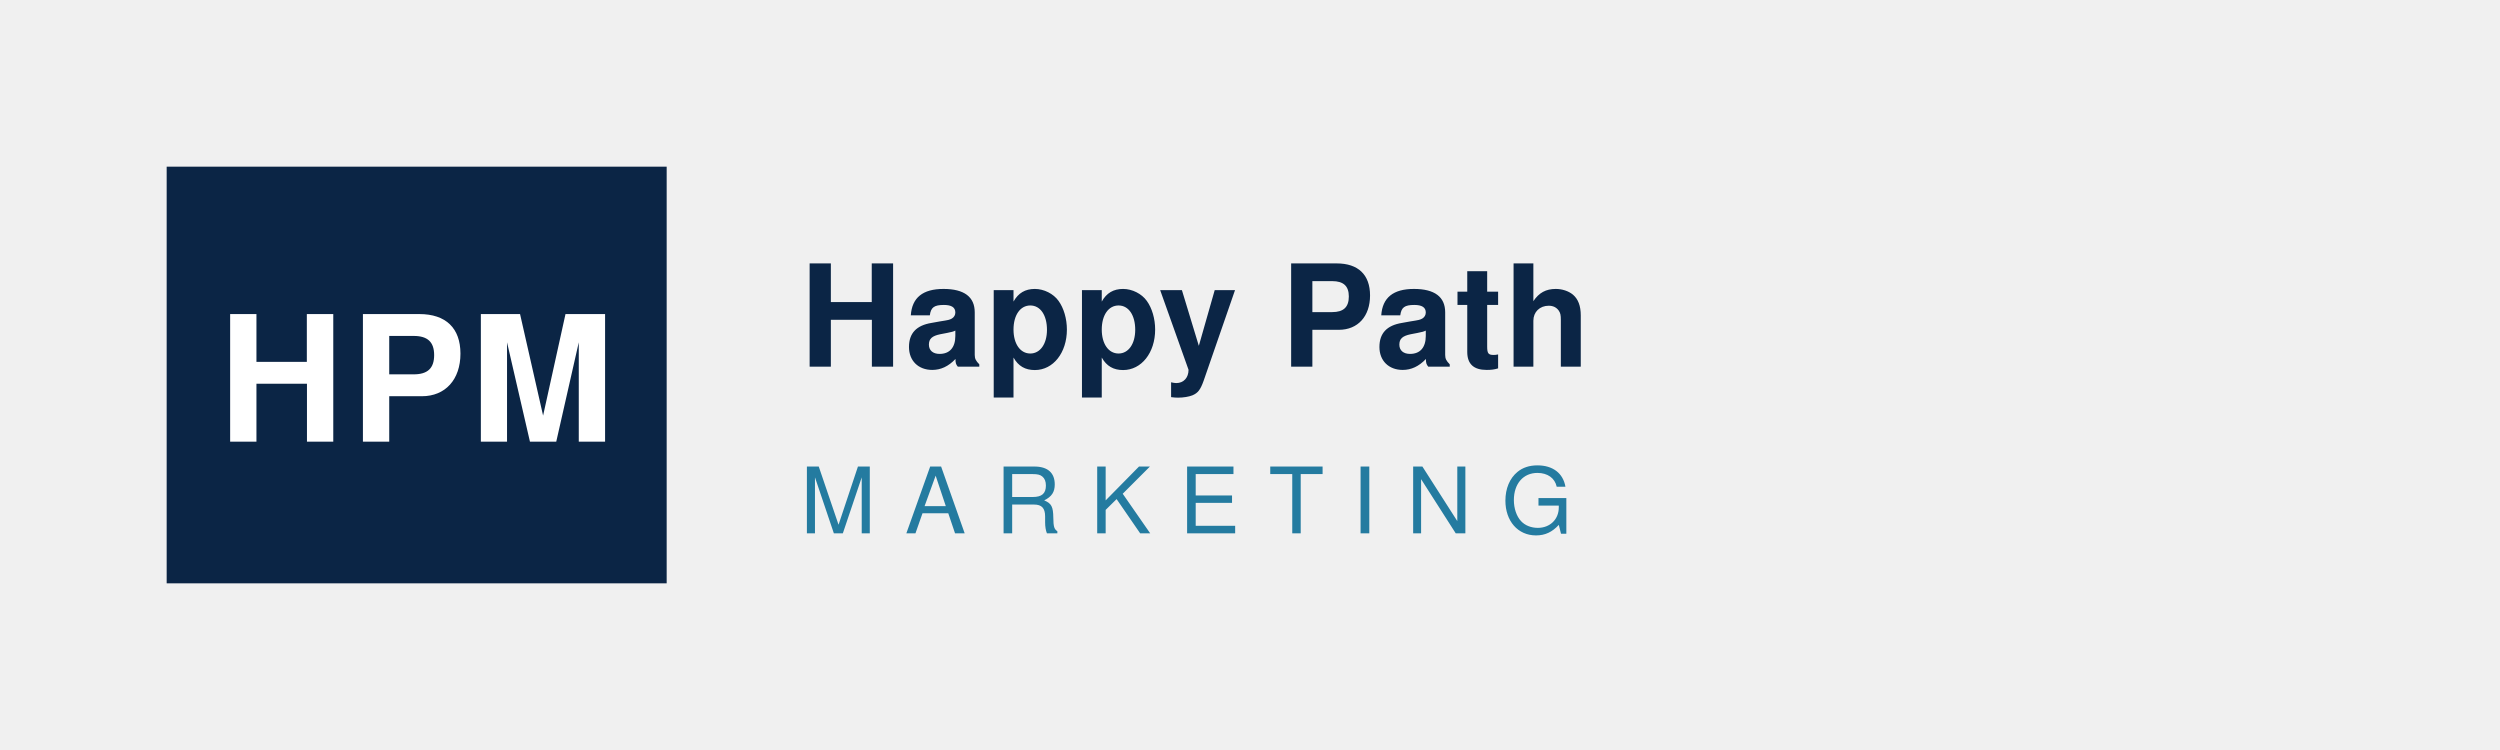
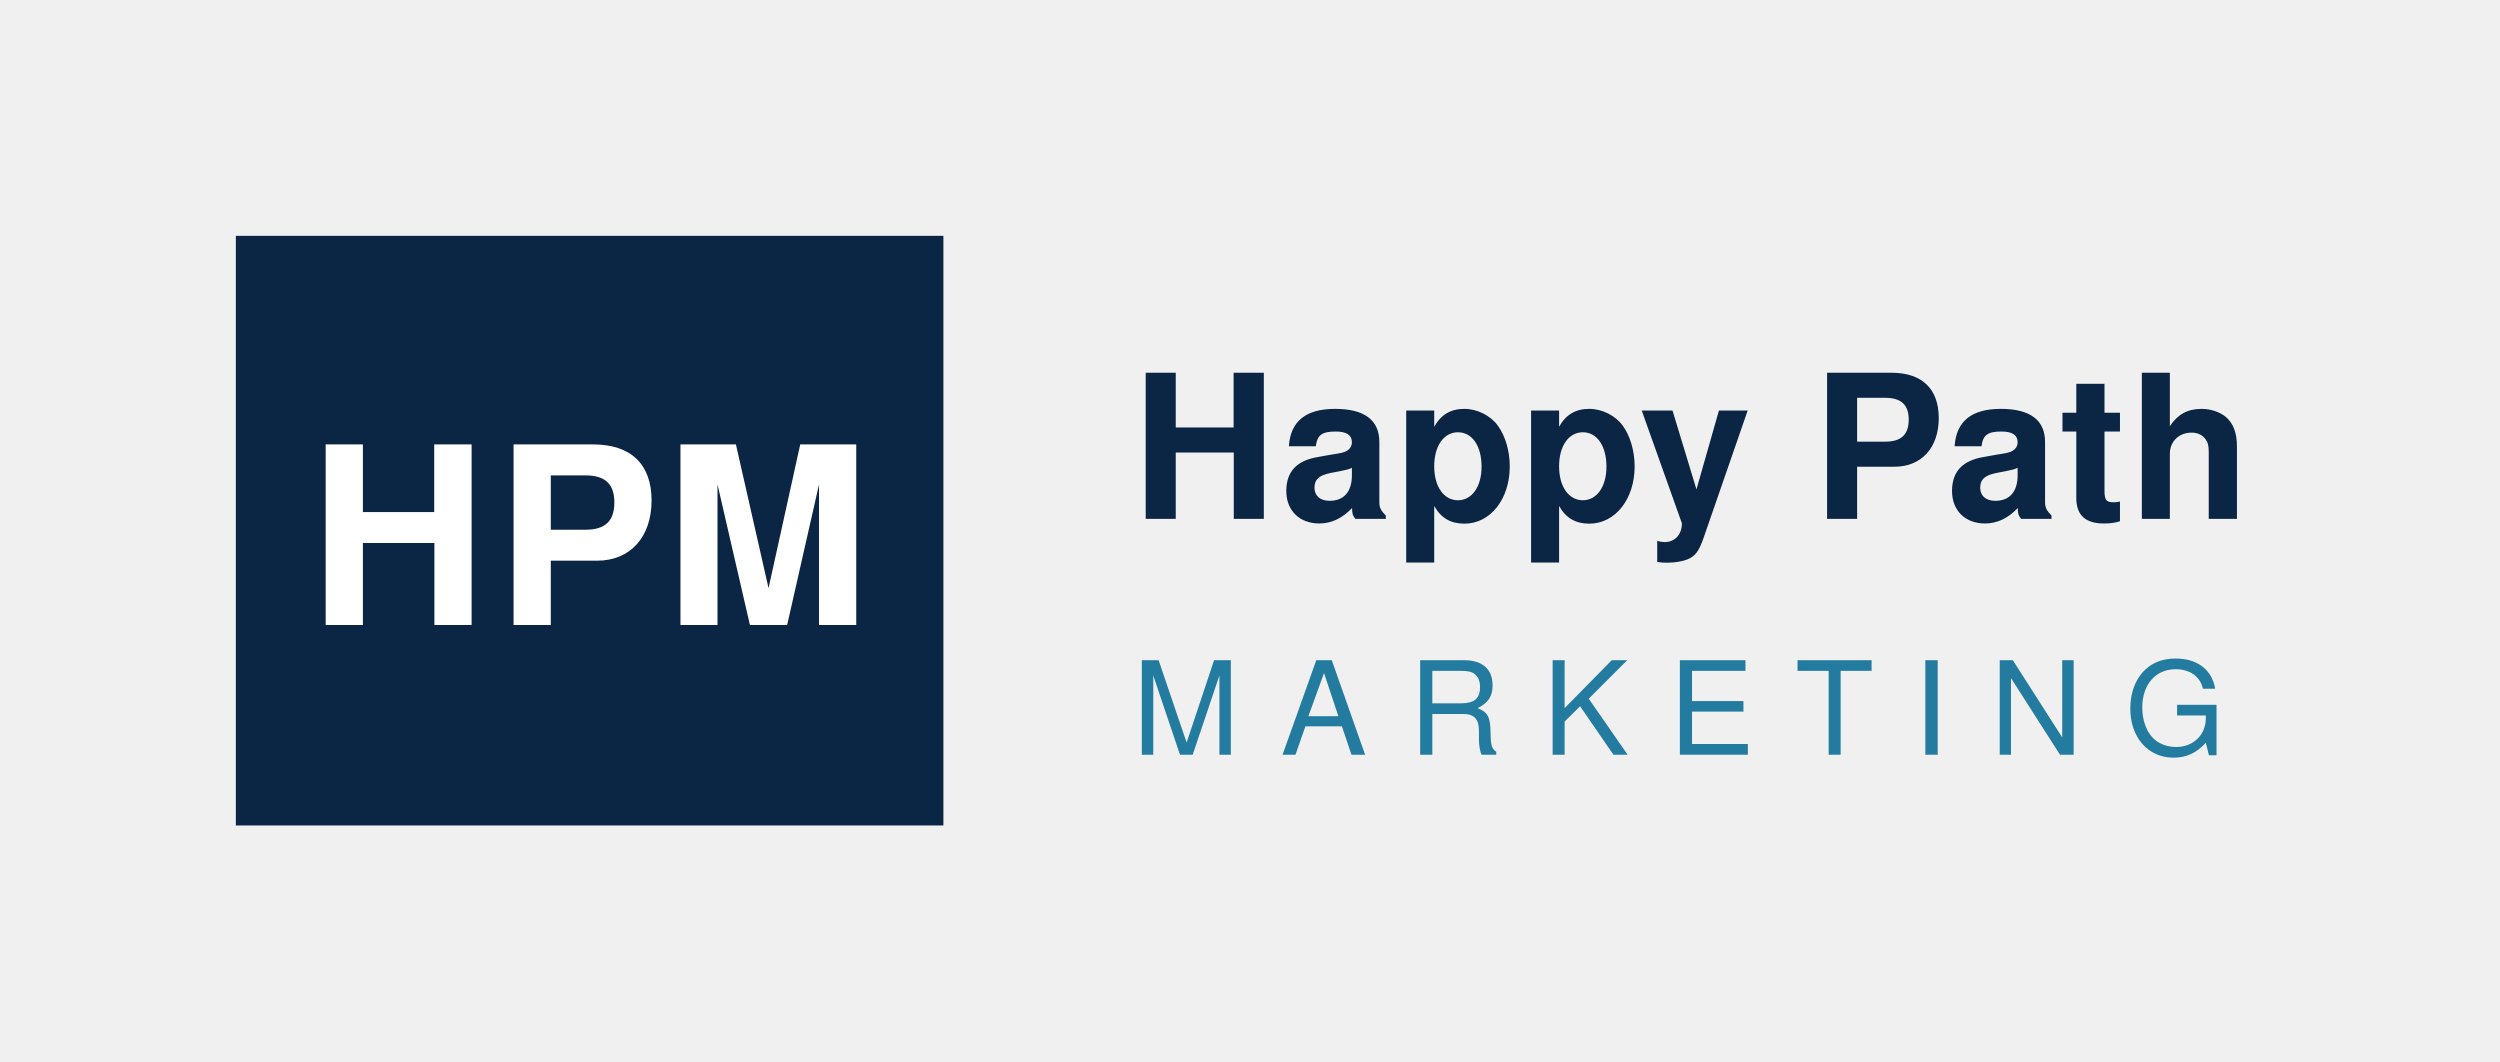
- <svg xmlns="http://www.w3.org/2000/svg" width="300" height="90" viewBox="0 0 300 90" role="img" aria-label="Happy Path Marketing">
+ <svg xmlns="http://www.w3.org/2000/svg" width="212" height="90" viewBox="0 0 212 90" role="img" aria-label="Happy Path Marketing">
  <rect x="20" y="20" width="60" height="50" fill="#0B2545" />
  <text x="50" y="53" text-anchor="middle" font-family="'Helvetica Neue', Helvetica, Arial, sans-serif" font-size="21" font-weight="700" fill="#FFFFFF" letter-spacing="0.6">HPM</text>
  <text x="96" y="44" font-family="'Helvetica Neue', Helvetica, Arial, sans-serif" font-size="17" font-weight="700" fill="#0B2545" letter-spacing="0.2">Happy Path</text>
  <text x="96" y="64" font-family="'Helvetica Neue', Helvetica, Arial, sans-serif" font-size="11" font-weight="400" fill="#247BA0" letter-spacing="3.5">MARKETING</text>
</svg>
